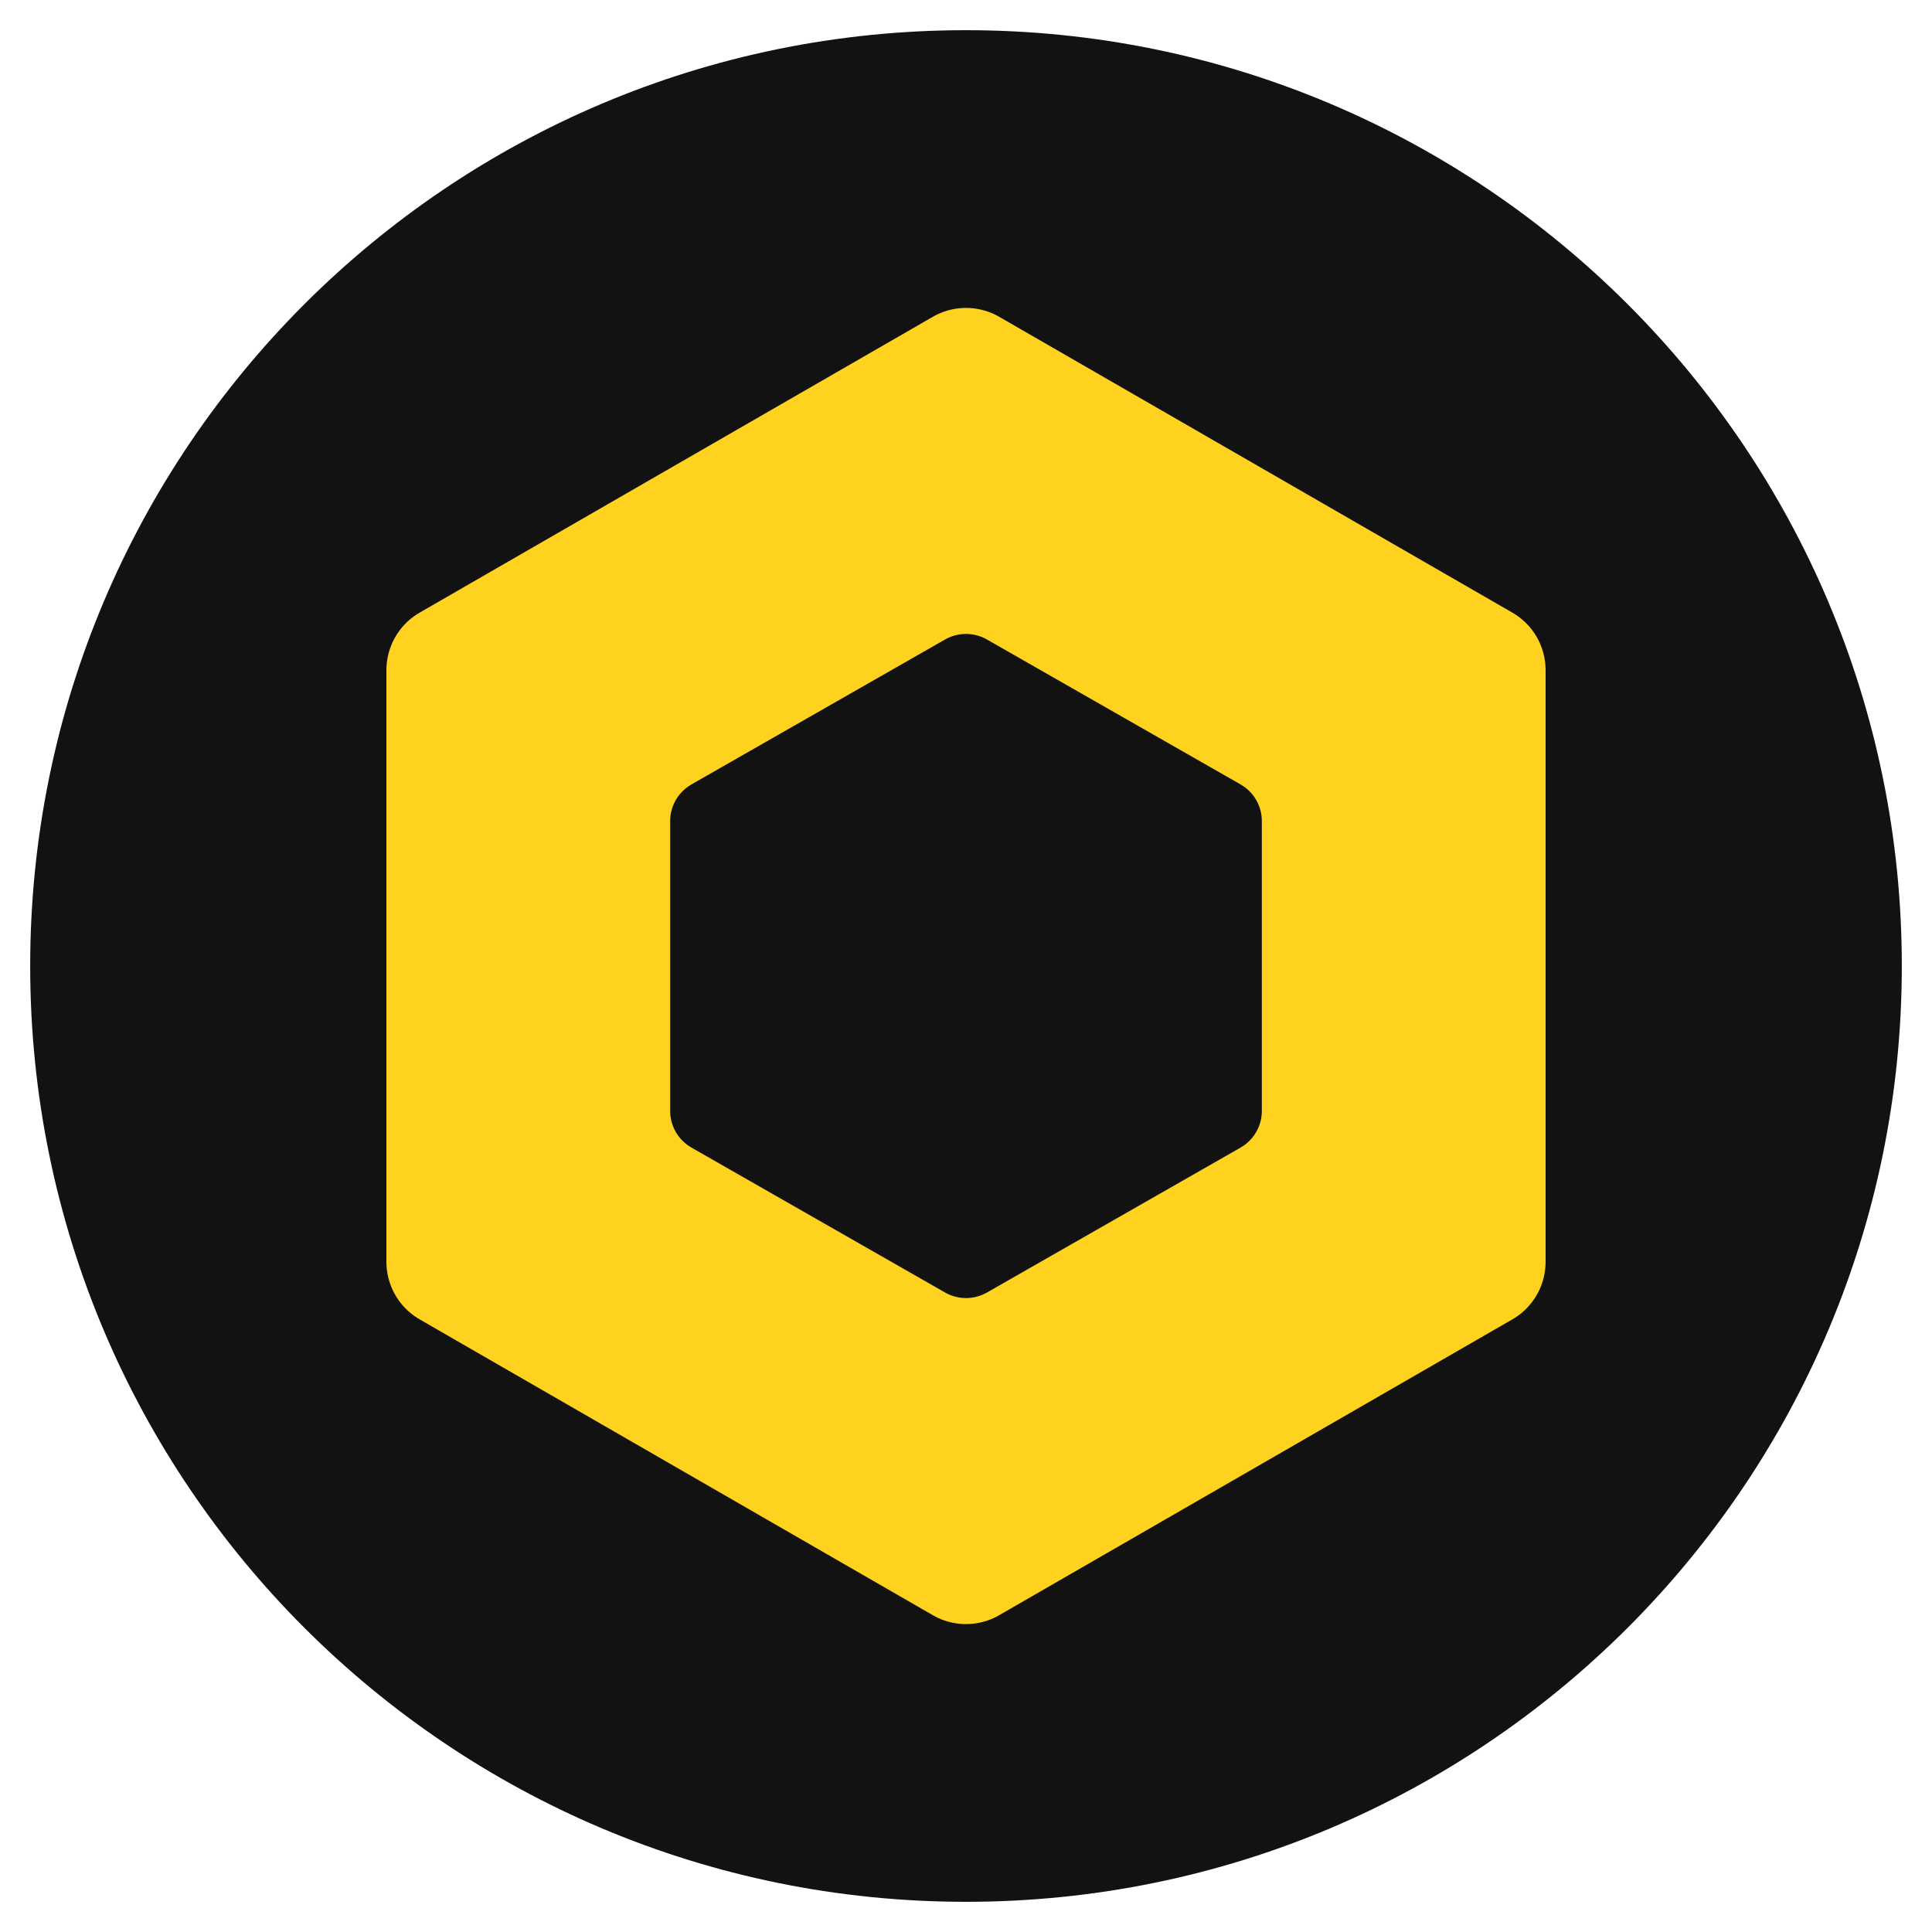
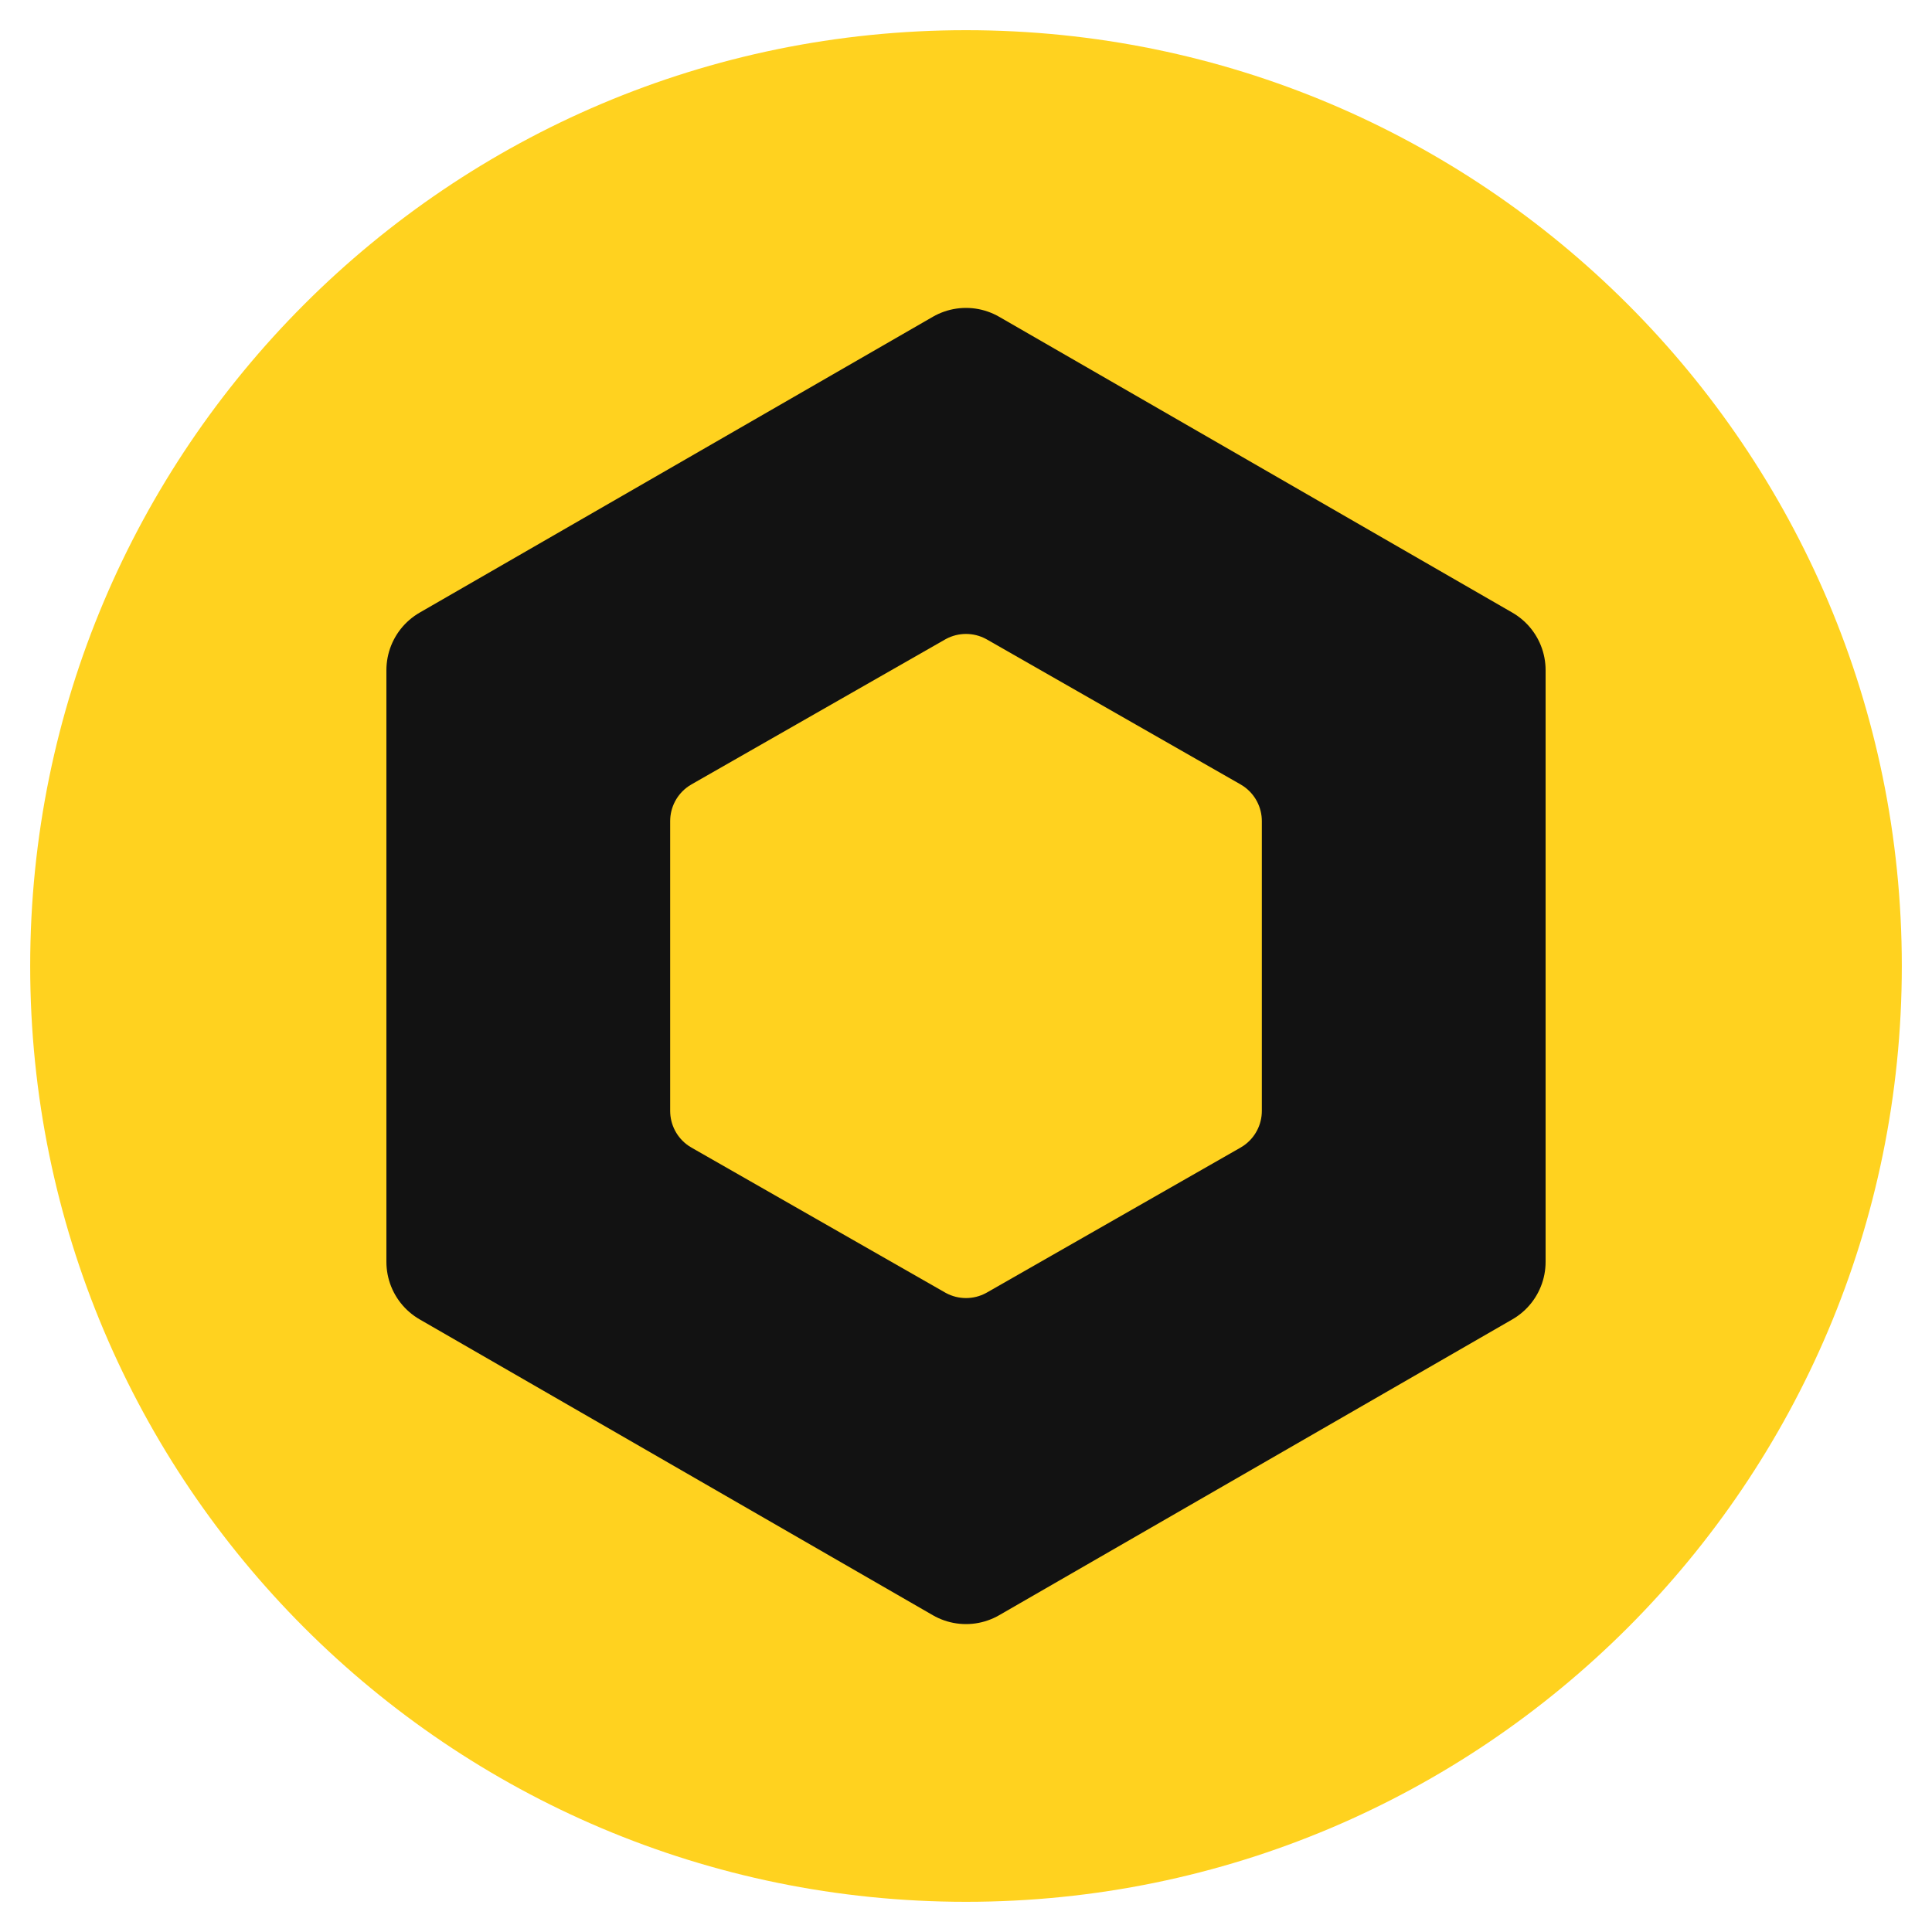
<svg xmlns="http://www.w3.org/2000/svg" viewBox="0 0 32 32">
-   <circle cx="16" cy="16" r="15.5" fill="#121212" />
-   <path d="M16 6.2 L24.5 11.1 L24.5 20.9 L16 25.8 L7.5 20.9 L7.5 11.1 Z" fill="#ffd21f" stroke="#ffd21f" stroke-width="2.2" stroke-linejoin="round" />
-   <path d="M16 11.2 L20.2 13.6 L20.2 18.4 L16 20.8 L11.8 18.4 L11.8 13.6 Z" fill="#121212" stroke="#121212" stroke-width="1.4" stroke-linejoin="round" />
+   <circle cx="16" cy="16" r="15.5" fill="#ffd21f" />
+   <path d="M16 6.2 L24.5 11.1 L24.5 20.9 L16 25.8 L7.5 20.9 L7.5 11.1 Z" fill="#121212" stroke="#121212" stroke-width="2.2" stroke-linejoin="round" />
+   <path d="M16 11.2 L20.2 13.6 L20.2 18.4 L16 20.8 L11.8 18.4 L11.8 13.6 Z" fill="#ffd21f" stroke="#ffd21f" stroke-width="1.4" stroke-linejoin="round" />
</svg>
